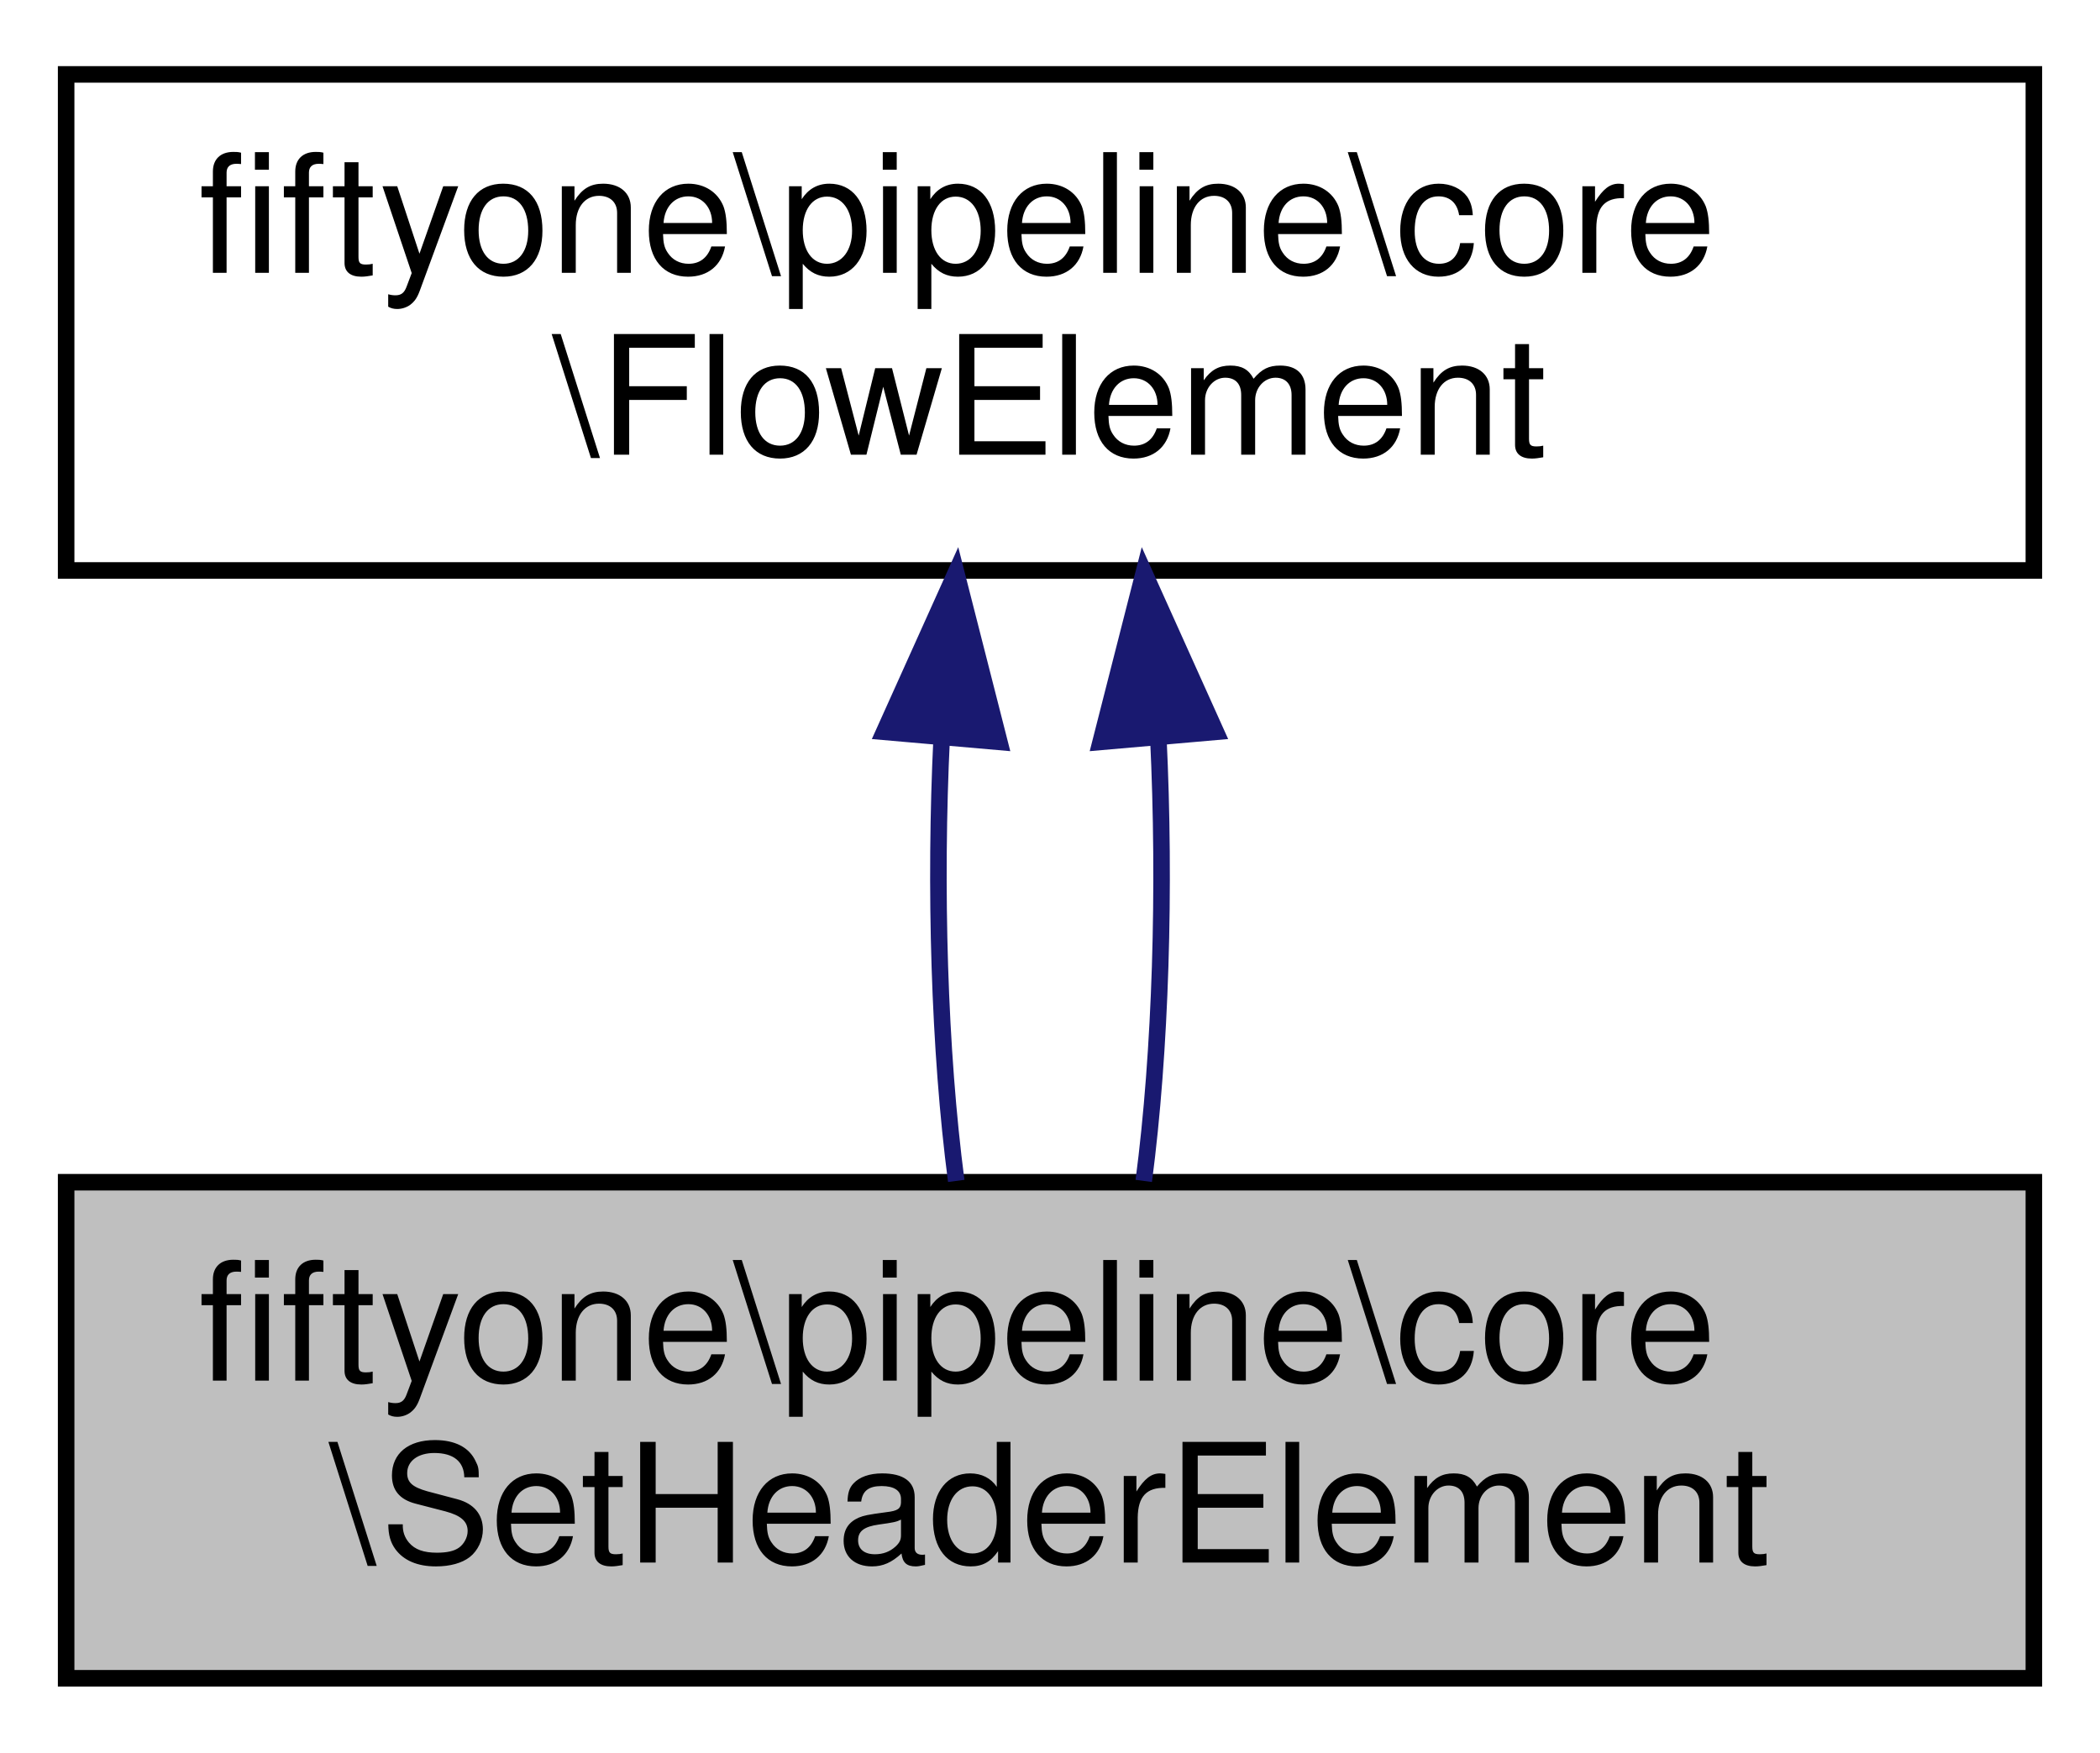
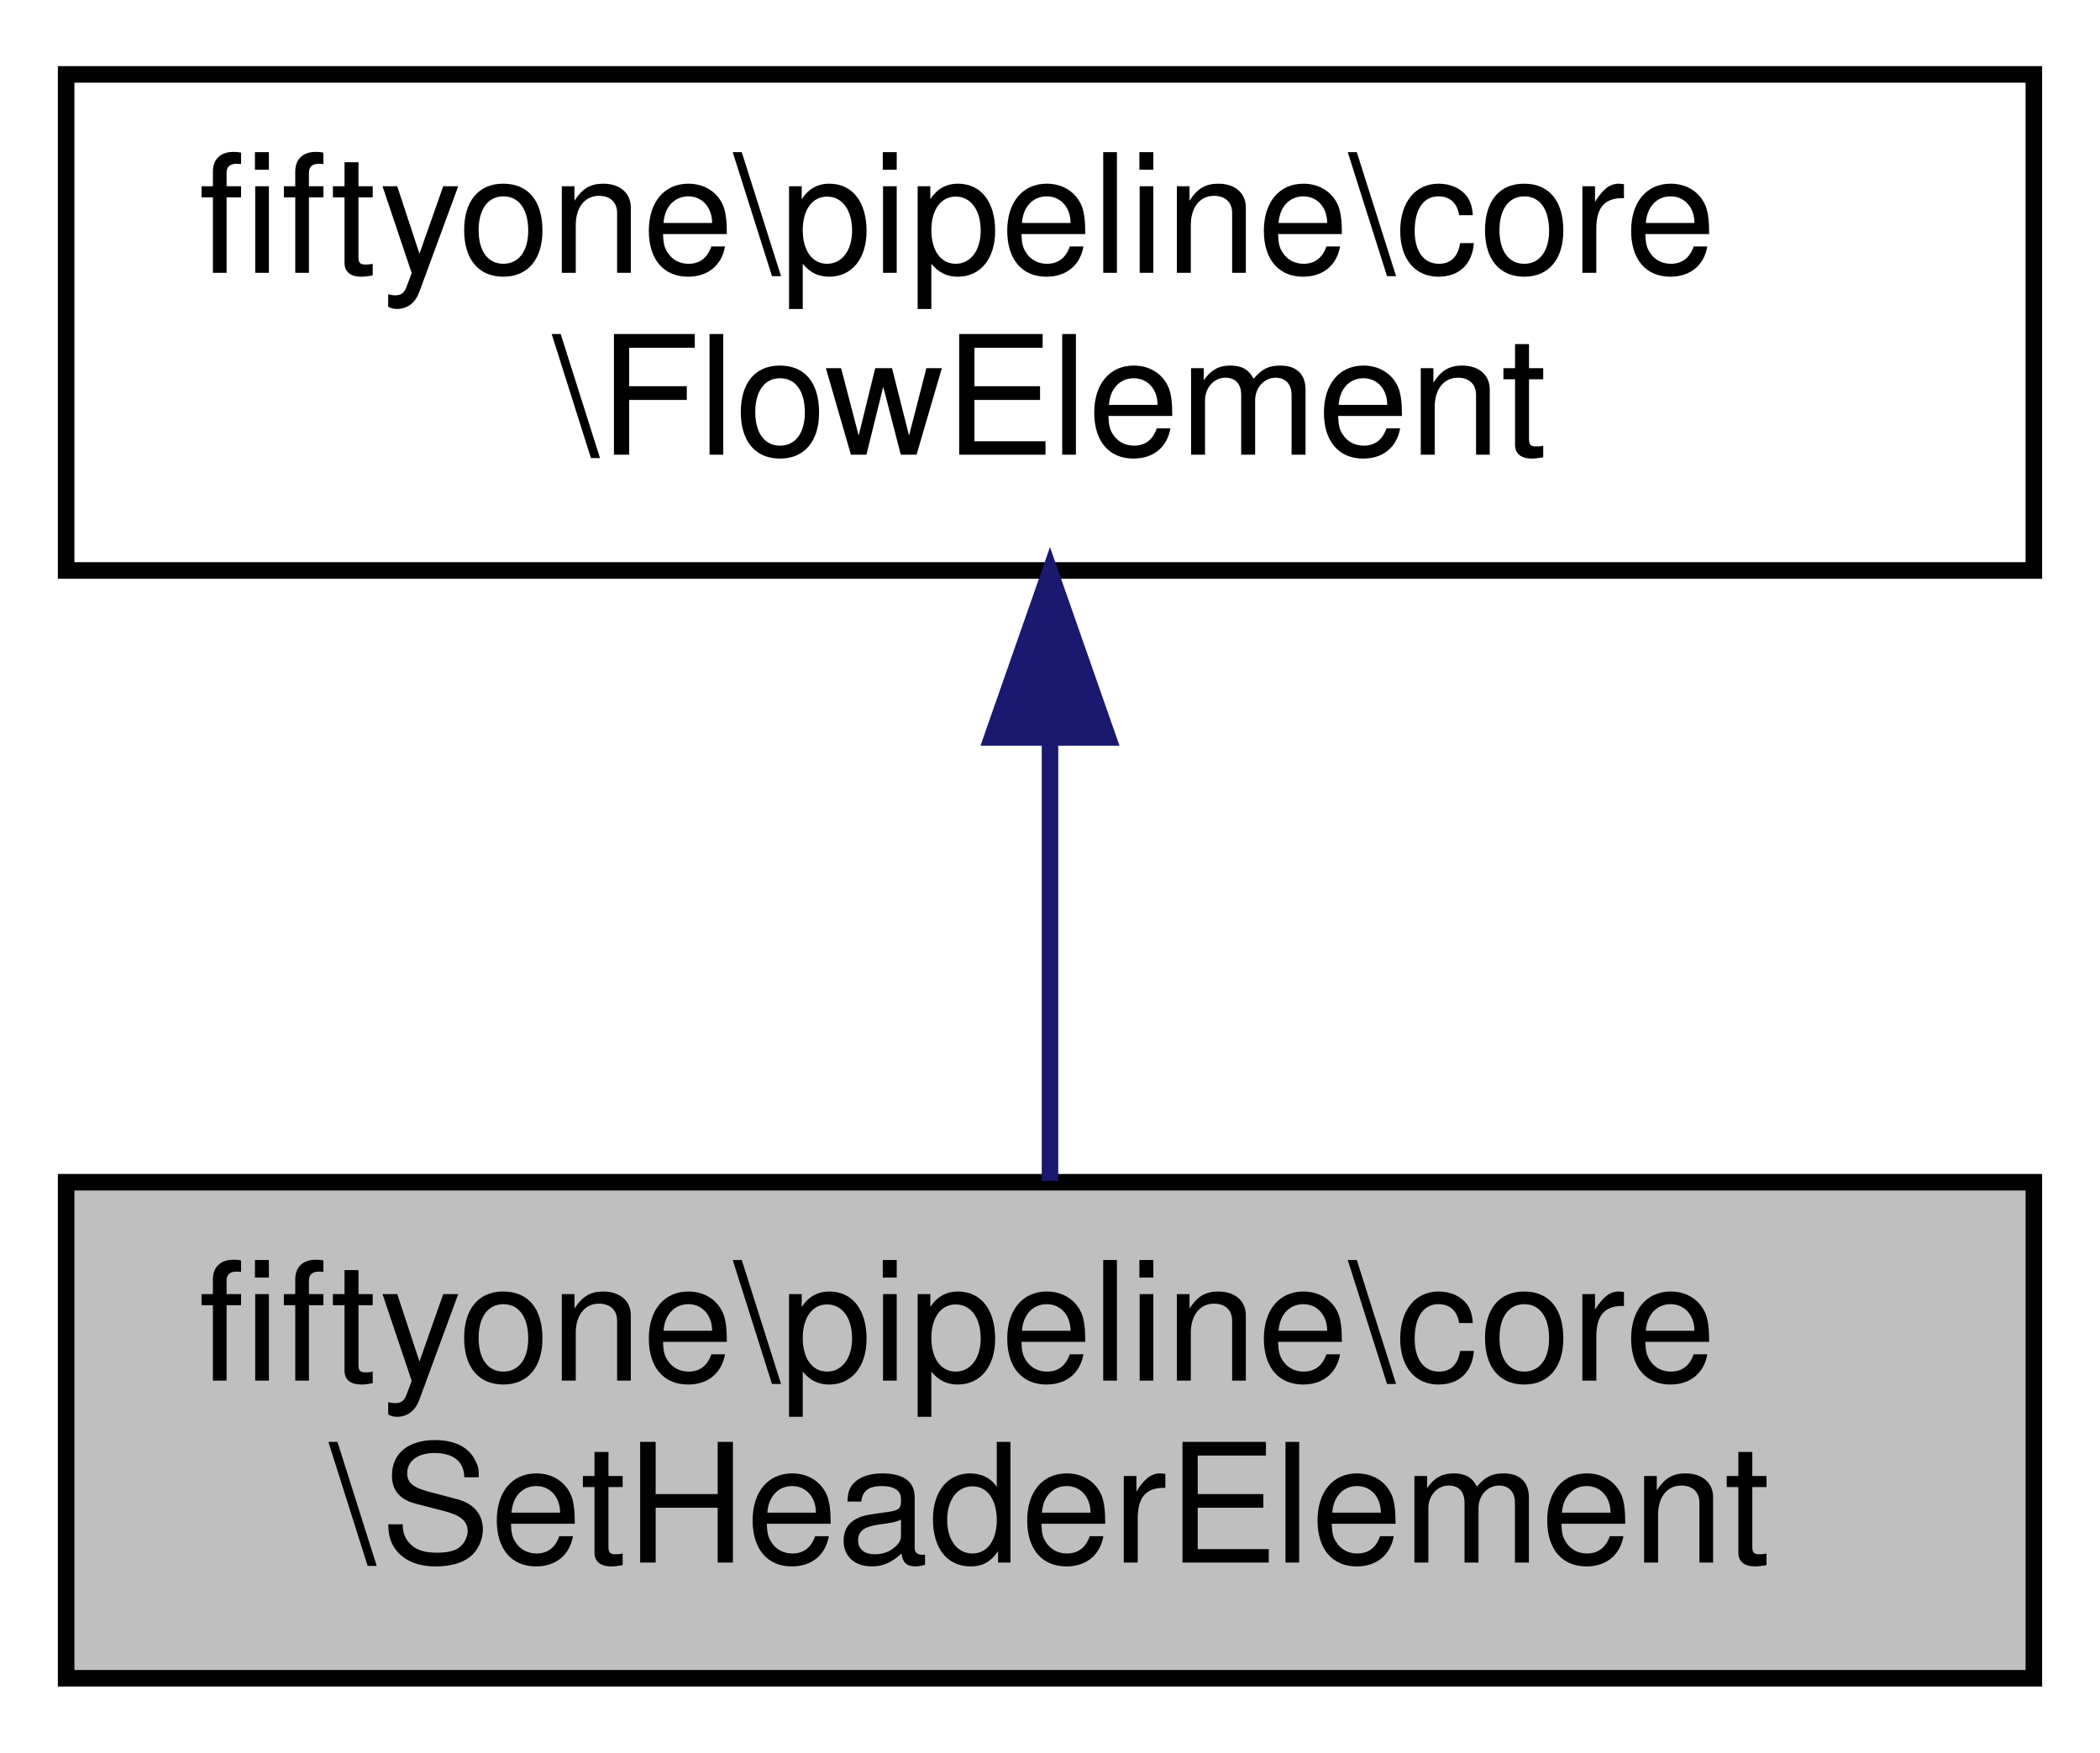
<svg xmlns="http://www.w3.org/2000/svg" xmlns:xlink="http://www.w3.org/1999/xlink" width="127pt" height="106pt" viewBox="0.00 0.00 127.00 106.00">
  <g id="graph0" class="graph" transform="scale(1 1) rotate(0) translate(4 102)">
    <g id="node1" class="node">
      <g id="a_node1">
        <a xlink:title="Set response headers element class.">
          <polygon fill="#bfbfbf" stroke="black" points="0,-0.5 0,-30.5 119,-30.5 119,-0.5 0,-0.5" />
          <text text-anchor="start" x="8" y="-18.5" font-family="Helvetica,sans-Serif" font-size="10.00">fiftyone\pipeline\core</text>
          <text text-anchor="middle" x="59.5" y="-7.5" font-family="Helvetica,sans-Serif" font-size="10.00">\SetHeaderElement</text>
        </a>
      </g>
    </g>
    <g id="node2" class="node">
      <g id="a_node2">
        <a xlink:href="classfiftyone_1_1pipeline_1_1core_1_1_flow_element.html" target="_top" xlink:title="A FlowElement is placed inside a Pipeline It receives Evidence via a FlowData object It uses this to ...">
          <polygon fill="none" stroke="black" points="0,-67.5 0,-97.5 119,-97.5 119,-67.5 0,-67.5" />
          <text text-anchor="start" x="8" y="-85.5" font-family="Helvetica,sans-Serif" font-size="10.00">fiftyone\pipeline\core</text>
          <text text-anchor="middle" x="59.5" y="-74.5" font-family="Helvetica,sans-Serif" font-size="10.00">\FlowElement</text>
        </a>
      </g>
    </g>
    <g id="edge1" class="edge">
-       <path fill="none" stroke="midnightblue" d="M52.95,-57.4C52.51,-48.37 52.8,-38.41 53.83,-30.58" />
-       <polygon fill="midnightblue" stroke="midnightblue" points="49.47,-57.74 53.82,-67.4 56.44,-57.13 49.47,-57.74" />
-     </g>
-     <g id="edge2" class="edge">
-       <path fill="none" stroke="midnightblue" d="M66.05,-57.4C66.49,-48.37 66.2,-38.41 65.17,-30.58" />
-       <polygon fill="midnightblue" stroke="midnightblue" points="62.56,-57.13 65.18,-67.4 69.53,-57.74 62.56,-57.13" />
+       <path fill="none" stroke="midnightblue" d="M59.5,-57.11C59.5,-48.15 59.5,-38.32 59.5,-30.58" />
+       <polygon fill="midnightblue" stroke="midnightblue" points="56,-57.4 59.5,-67.4 63,-57.4 56,-57.4" />
    </g>
  </g>
</svg>
